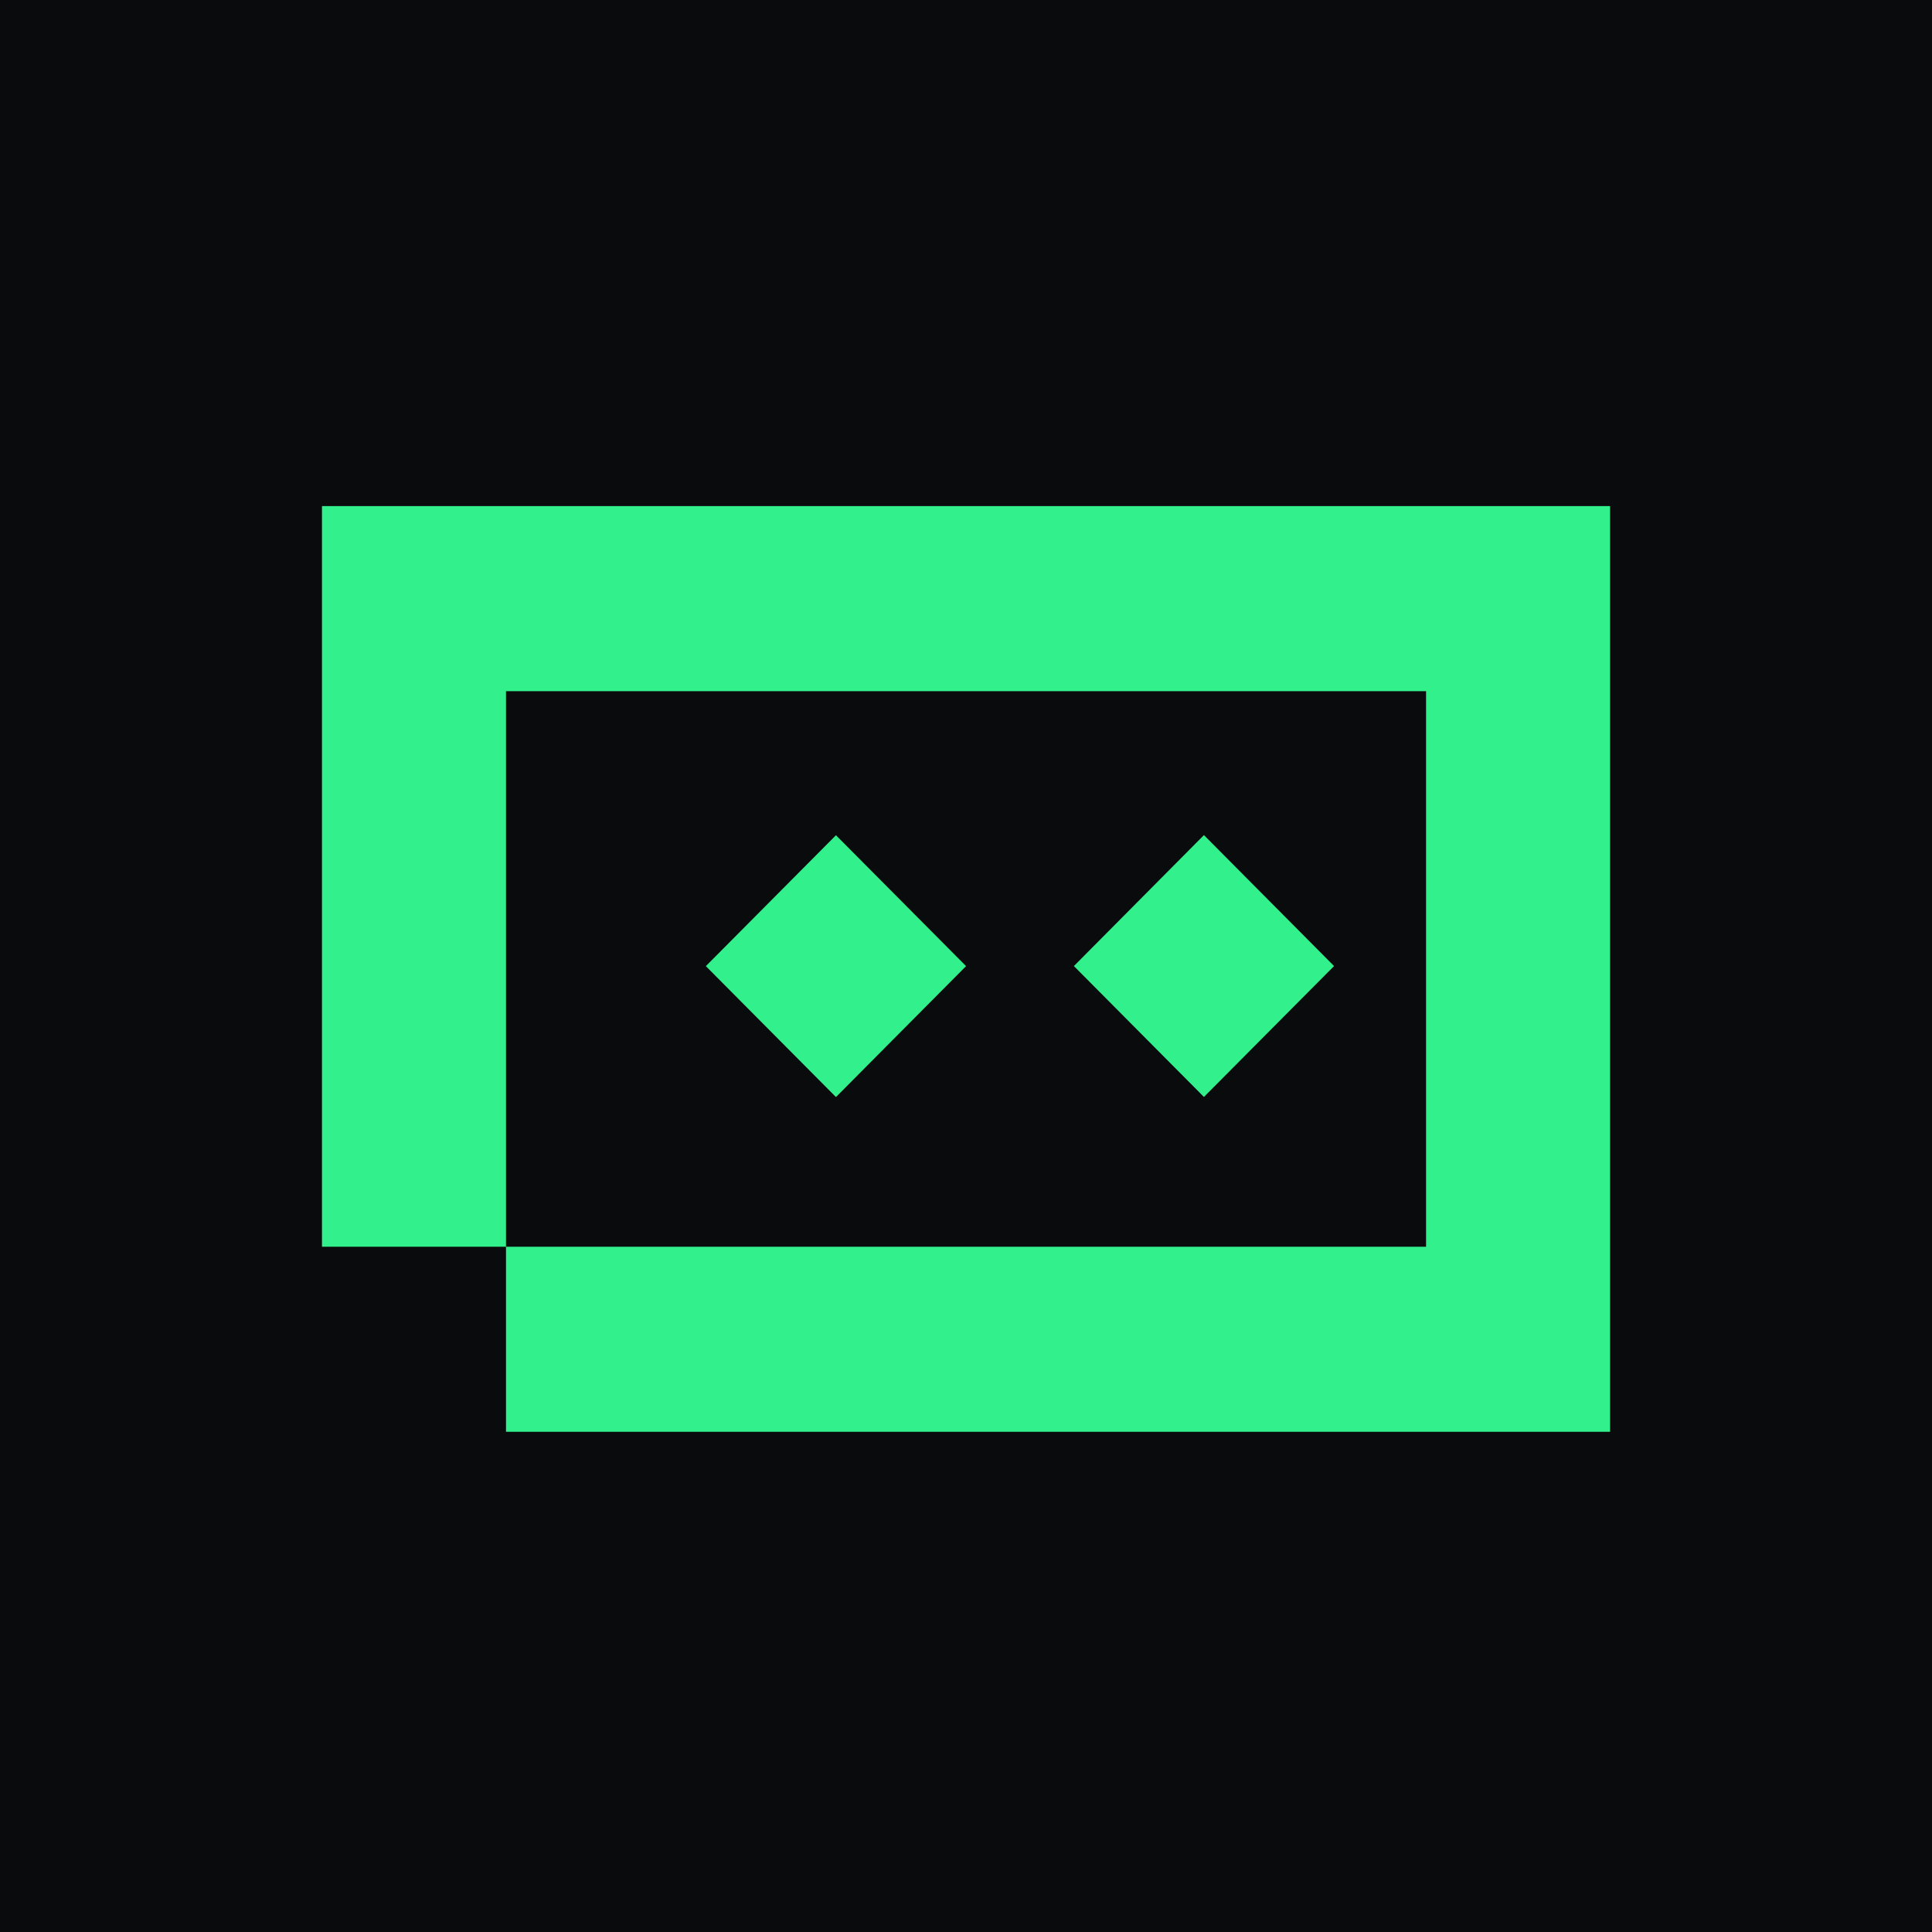
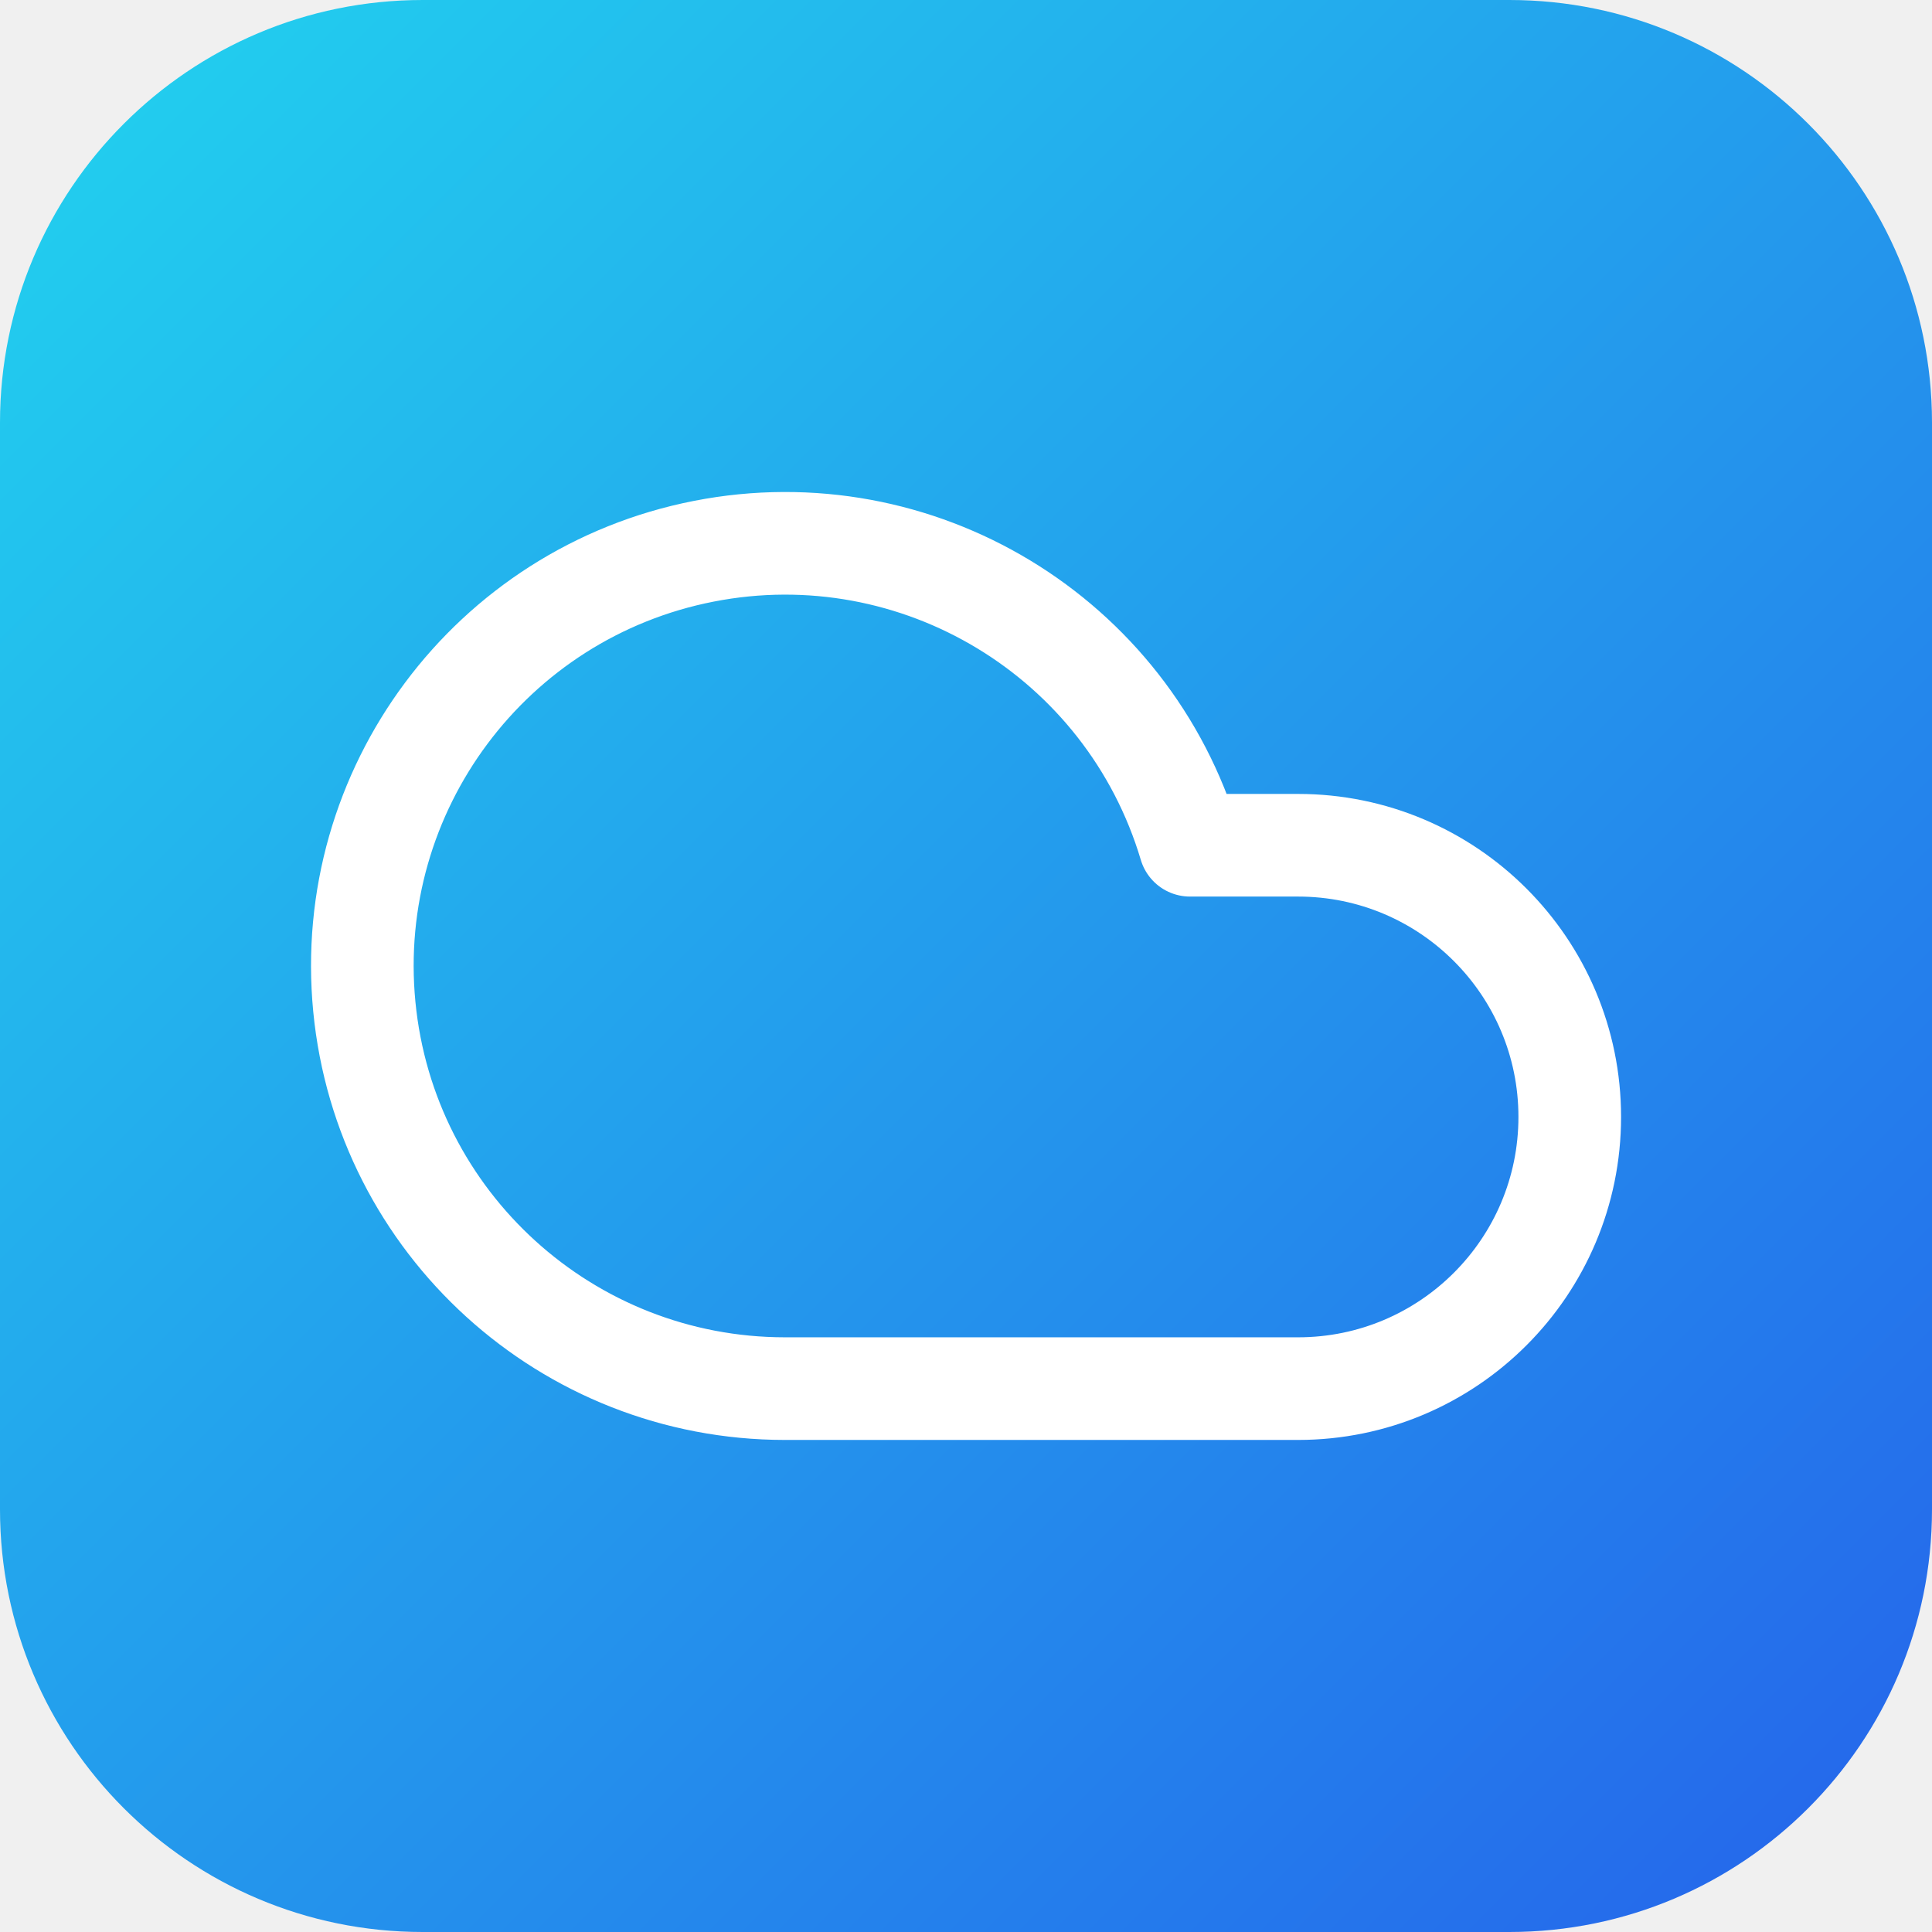
<svg xmlns="http://www.w3.org/2000/svg" width="32" height="32" viewBox="0 0 32 32" fill="none">
-   <rect width="32" height="32" fill="#0A0B0D" />
-   <path d="M26.668 23.715H8.381V20.65H5.333V8.382H26.668V23.715ZM8.381 20.65H23.62V11.448H8.381V20.65ZM16.001 16.002L13.846 18.171L11.691 16.002L13.846 13.834L16.001 16.002ZM22.096 16.001L19.941 18.169L17.787 16.001L19.941 13.832L22.096 16.001Z" fill="#32F08C" />
+   <defs>
+     <linearGradient id="yunshu" x1="0" y1="0" x2="32" y2="32" gradientUnits="userSpaceOnUse">
+       <stop offset="0" stop-color="#22D3EE" />
+       <stop offset="1" stop-color="#2563EB" />
+     </linearGradient>
+   </defs>
+   <rect width="32" height="32" rx="7" fill="url(#yunshu)" />
+   <g transform="translate(4 4)" fill="none" stroke="#FFFFFF" stroke-width="1.7" stroke-linecap="round" stroke-linejoin="round">
+     <path d="M17.5 19H9a7 7 0 1 1 6.71-9h1.79a4.5 4.5 0 1 1 0 9Z" />
+   </g>
</svg>
